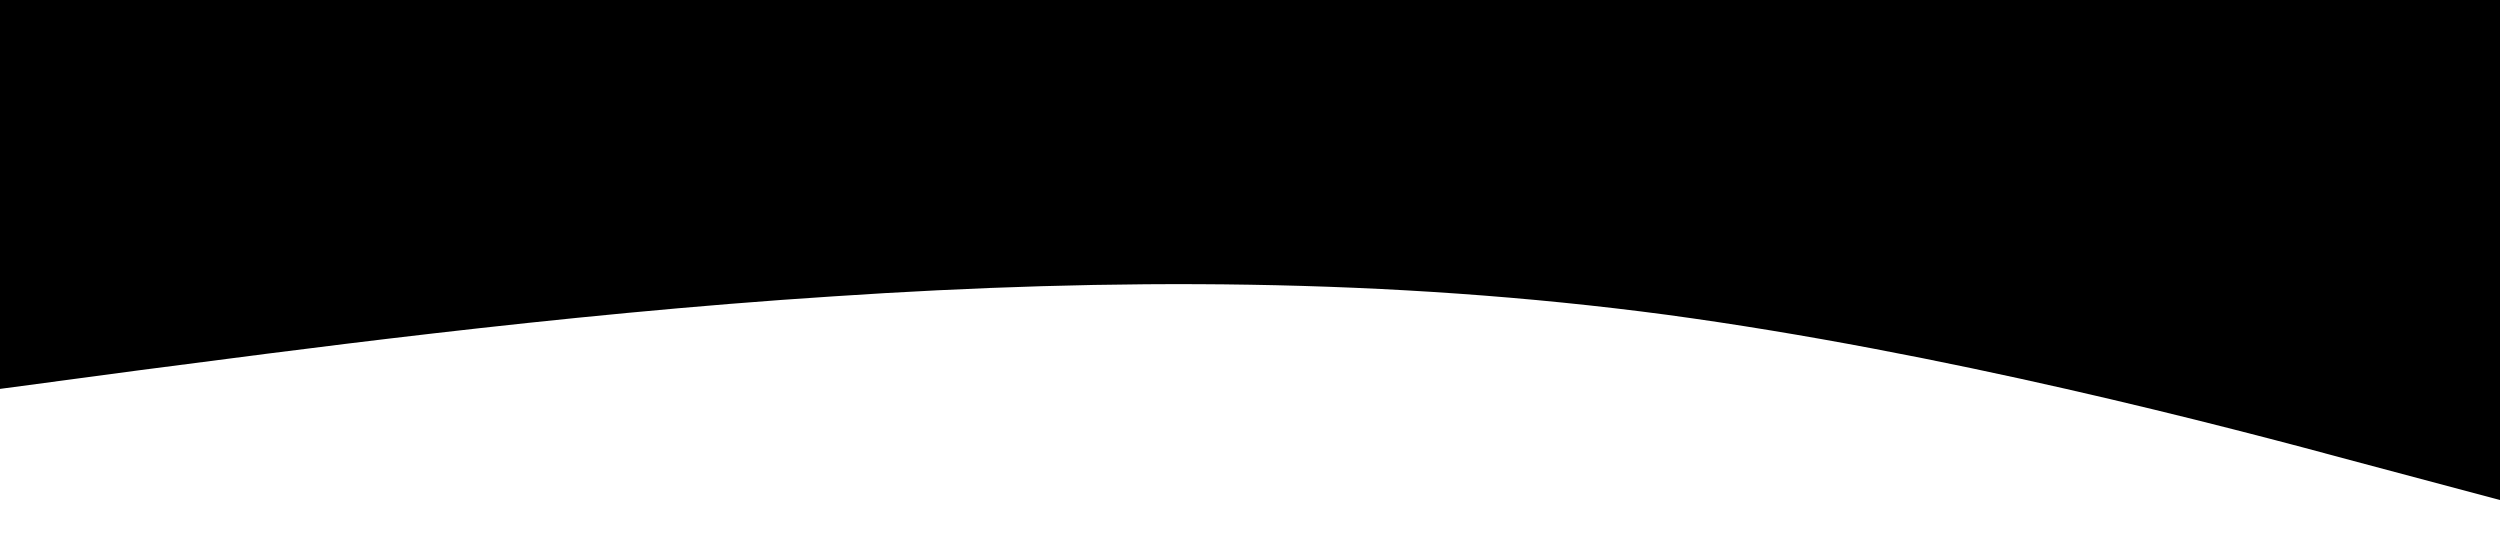
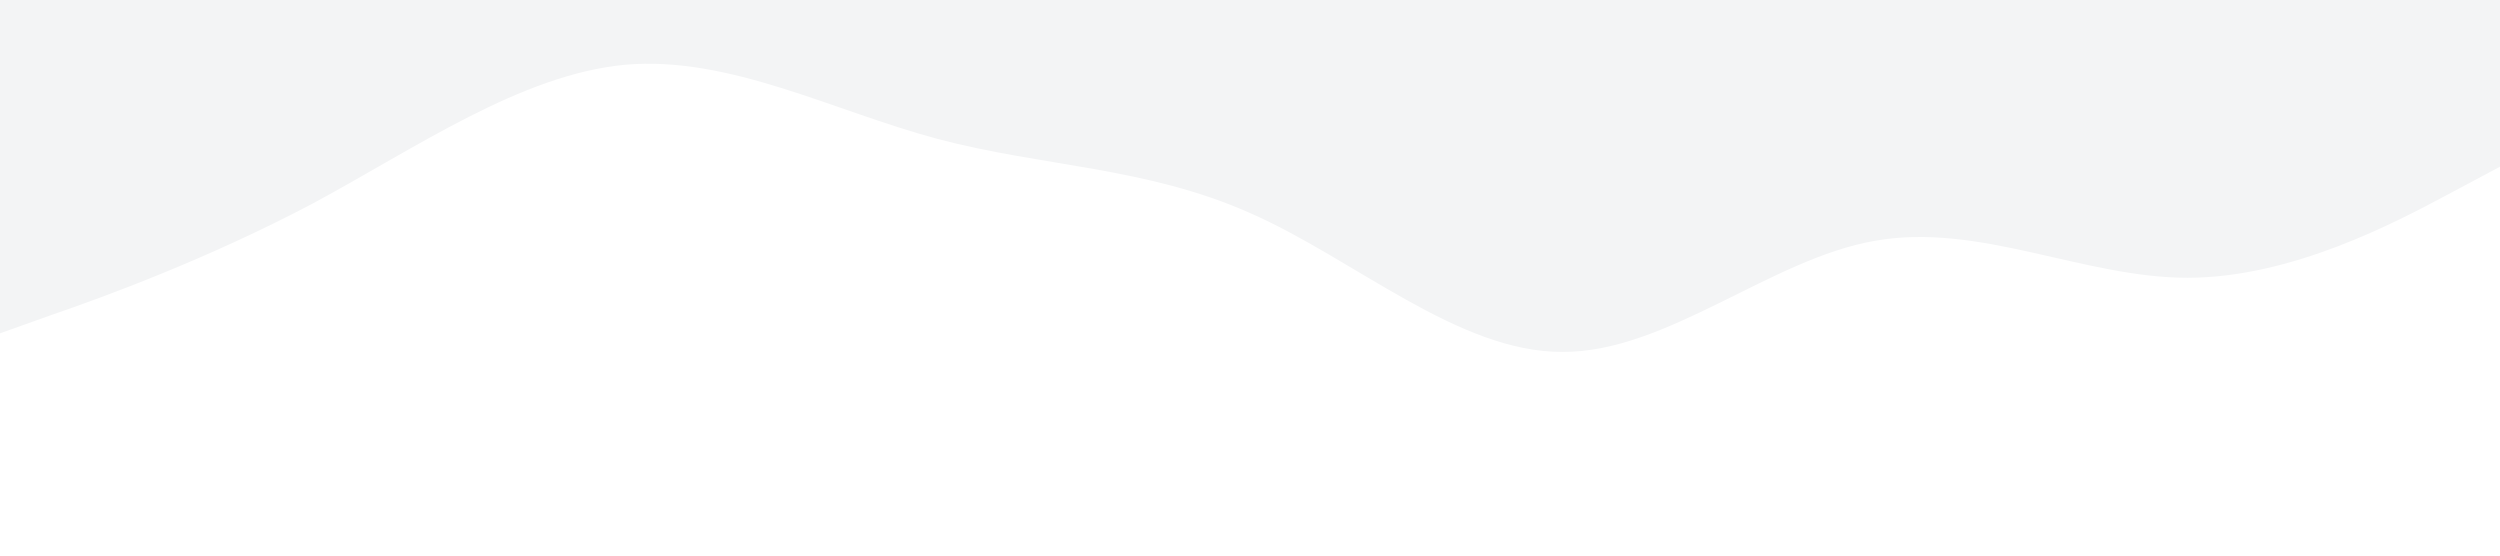
<svg xmlns="http://www.w3.org/2000/svg" viewBox="0 0 1440 320">
-   <path fill-opacity="1" d="M0,224L80,213.3C160,203,320,181,480,170.7C640,160,800,160,960,181.3C1120,203,1280,245,1360,266.7L1440,288L1440,0L1360,0C1280,0,1120,0,960,0C800,0,640,0,480,0C320,0,160,0,80,0L0,0Z" />
+   <path fill="#f3f4f5" fill-opacity="1" d="M0,192L30,181.3C60,171,120,149,180,117.3C240,85,300,43,360,37.3C420,32,480,64,540,80C600,96,660,96,720,122.7C780,149,840,203,900,202.7C960,203,1020,149,1080,138.7C1140,128,1200,160,1260,160C1320,160,1380,128,1410,112L1440,96L1440,0L1410,0C1380,0,1320,0,1260,0C1200,0,1140,0,1080,0C1020,0,960,0,900,0C840,0,780,0,720,0C660,0,600,0,540,0C480,0,420,0,360,0C300,0,240,0,180,0C120,0,60,0,30,0L0,0Z" />
</svg>
